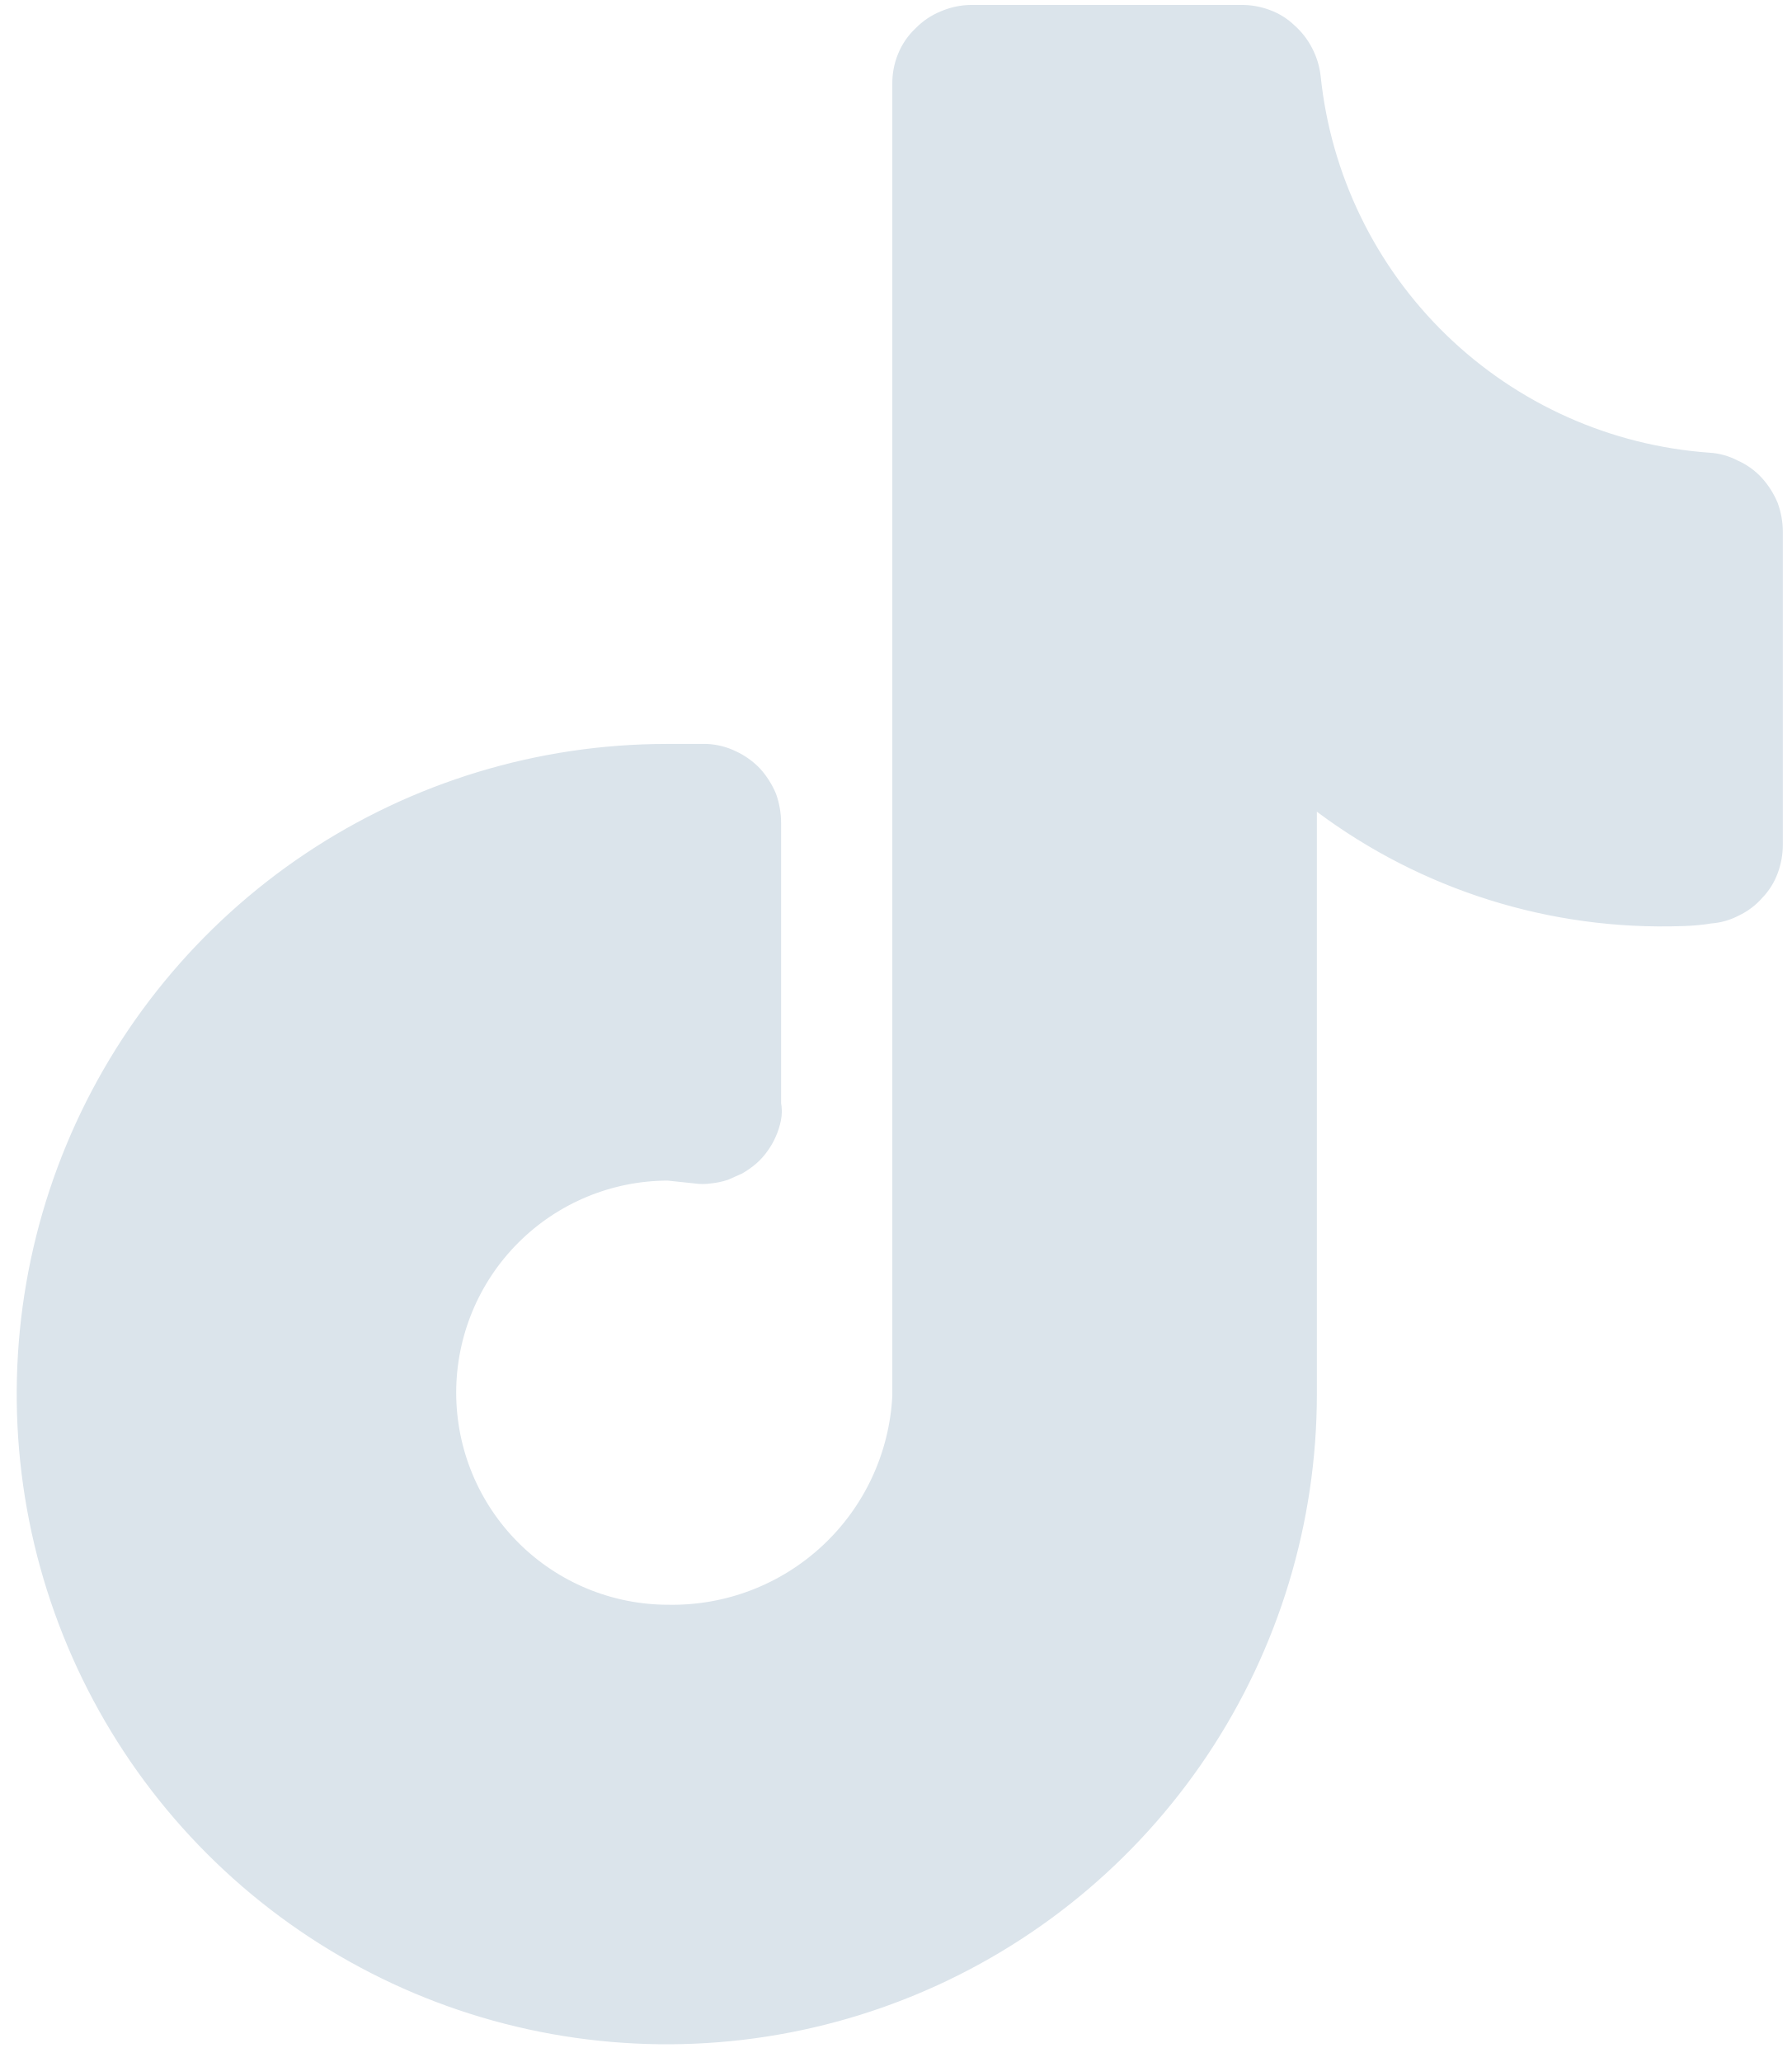
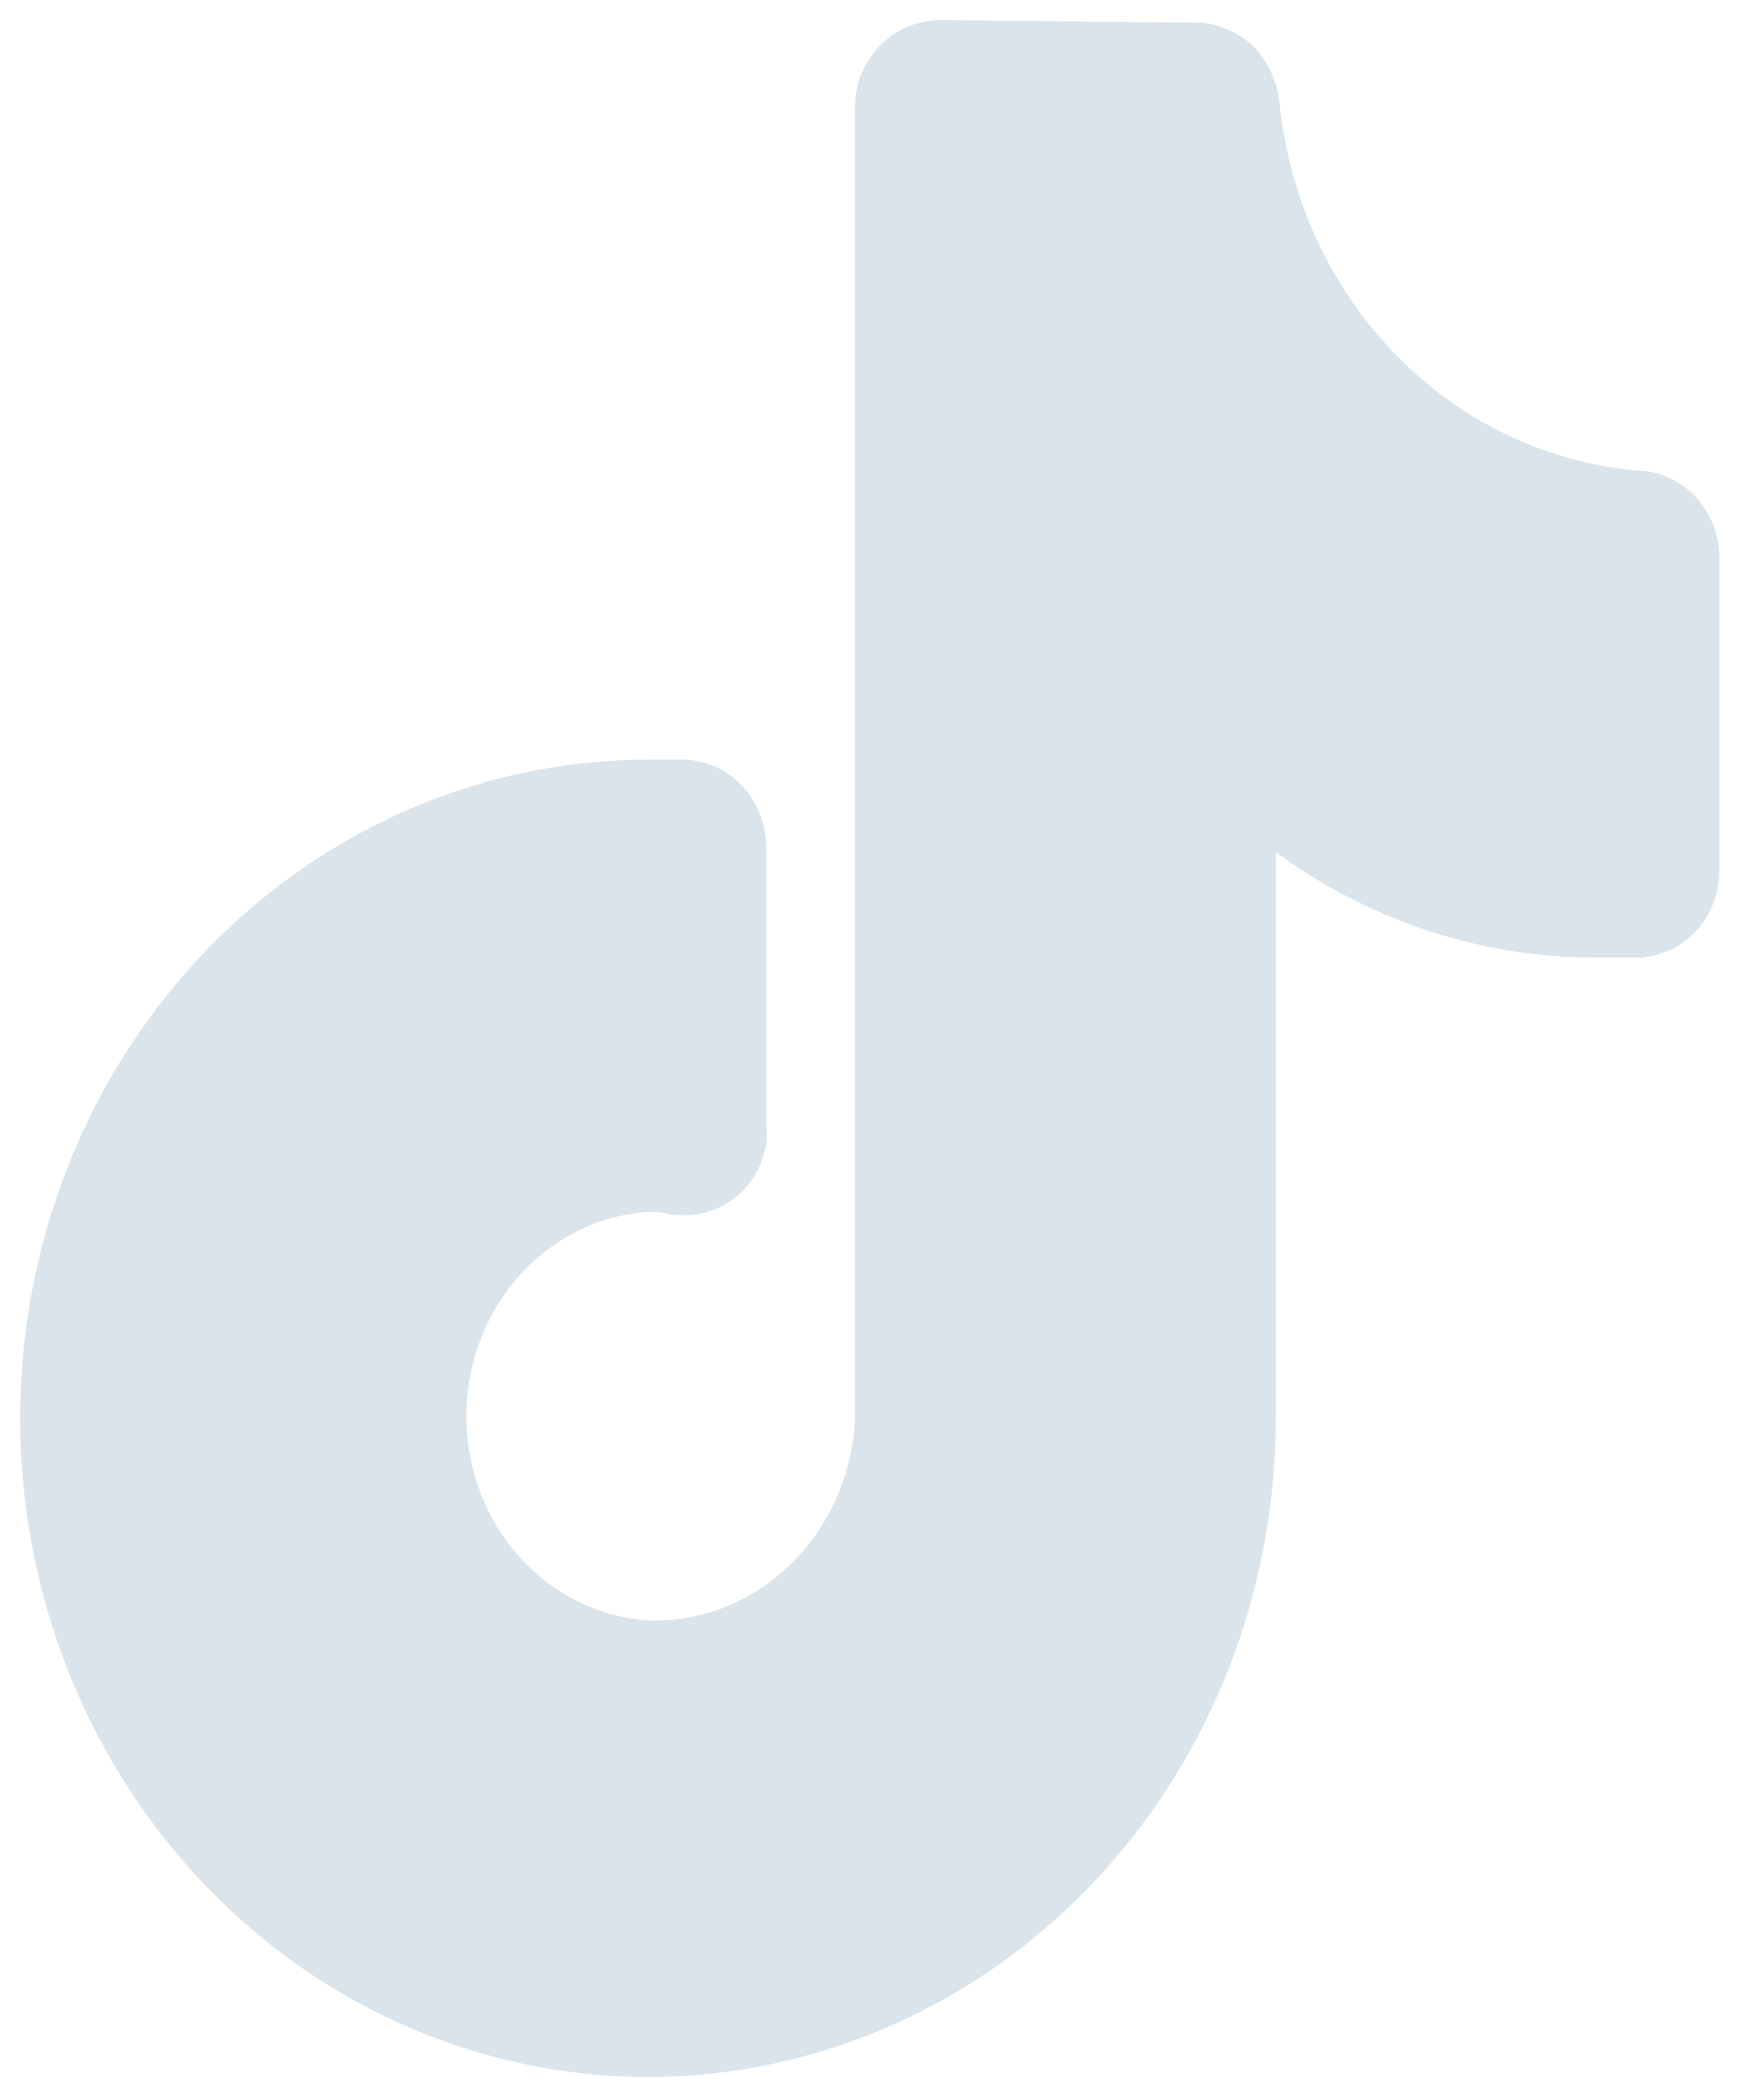
- <svg xmlns="http://www.w3.org/2000/svg" width="73" height="84" viewBox="0 0 73 84" fill="none">
-   <path d="M39.582 0.701C39.225 0.702 38.871 0.776 38.543 0.916C38.21 1.047 37.909 1.248 37.66 1.505C37.395 1.75 37.187 2.052 37.052 2.387C36.917 2.717 36.851 3.071 36.856 3.427C36.856 3.427 36.856 16.724 36.856 30.06C36.856 36.729 36.856 43.397 36.856 48.418V56.89C36.729 59.344 35.654 61.653 33.857 63.328C32.061 65.004 29.683 65.917 27.226 65.873C24.802 65.873 22.478 64.91 20.764 63.196C19.05 61.482 18.087 59.157 18.087 56.733C18.087 54.309 19.05 51.985 20.764 50.271C22.478 48.557 24.802 47.594 27.226 47.594L28.344 47.712C28.533 47.741 28.725 47.741 28.913 47.712C29.106 47.693 29.297 47.654 29.482 47.594L30.011 47.359C30.177 47.261 30.335 47.149 30.482 47.025C30.622 46.903 30.747 46.764 30.855 46.613C30.971 46.455 31.07 46.284 31.149 46.103C31.228 45.928 31.287 45.743 31.325 45.554C31.365 45.367 31.365 45.173 31.325 44.986V33.532C31.326 33.184 31.266 32.839 31.149 32.512C31.015 32.196 30.829 31.904 30.6 31.649C30.364 31.404 30.085 31.204 29.776 31.061C29.464 30.907 29.123 30.82 28.776 30.806C28.344 30.806 27.815 30.806 27.168 30.806C22.028 30.806 17.004 32.33 12.73 35.185C8.457 38.041 5.126 42.099 3.159 46.847C1.192 51.596 0.678 56.821 1.68 61.862C2.683 66.903 5.158 71.533 8.792 75.167C12.427 78.802 17.057 81.276 22.098 82.279C27.139 83.282 32.364 82.767 37.112 80.8C41.861 78.834 45.919 75.503 48.774 71.229C51.63 66.956 53.154 61.932 53.154 56.792V32.041C57.213 35.363 62.285 37.197 67.53 37.239C68.275 37.239 68.981 37.239 69.668 37.121C70.004 37.099 70.332 37.005 70.629 36.846C70.936 36.702 71.21 36.495 71.433 36.238C71.667 35.998 71.847 35.71 71.962 35.395C72.079 35.081 72.139 34.749 72.139 34.414V21.666C72.139 21.325 72.079 20.986 71.962 20.666C71.829 20.35 71.643 20.058 71.413 19.803C71.182 19.552 70.902 19.351 70.589 19.215C70.286 19.053 69.952 18.959 69.609 18.94C65.47 18.644 61.567 16.899 58.587 14.012C55.606 11.125 53.738 7.28 53.311 3.152C53.273 2.816 53.173 2.491 53.017 2.191C52.865 1.894 52.659 1.628 52.409 1.407C52.168 1.173 51.881 0.992 51.565 0.877C51.252 0.759 50.92 0.699 50.585 0.701H39.582Z" fill="#DBE4EB" stroke="#DBE4EB" stroke-miterlimit="10" />
+ <svg xmlns="http://www.w3.org/2000/svg" width="43" height="52" viewBox="0 0 43 52" fill="none">
+   <path d="M23.274 1C22.849 0.999 22.442 1.175 22.14 1.489C21.993 1.645 21.874 1.826 21.788 2.025C21.711 2.226 21.672 2.441 21.674 2.657C21.674 2.657 21.674 10.74 21.674 18.848C21.674 22.901 21.674 26.955 21.674 30.007C21.674 33.059 21.674 35.002 21.674 35.157C21.604 36.651 20.983 38.057 19.943 39.078C18.903 40.1 17.526 40.656 16.103 40.629C14.741 40.563 13.457 39.948 12.515 38.912C11.574 37.877 11.049 36.5 11.049 35.068C11.049 33.636 11.574 32.259 12.515 31.223C13.457 30.187 14.741 29.572 16.103 29.506C16.205 29.506 16.409 29.506 16.75 29.589H17.079C17.191 29.578 17.301 29.554 17.408 29.518C17.514 29.485 17.616 29.441 17.714 29.387C17.911 29.271 18.081 29.113 18.213 28.922C18.277 28.829 18.331 28.729 18.372 28.624C18.416 28.516 18.451 28.404 18.474 28.29C18.491 28.171 18.491 28.051 18.474 27.932V20.97C18.472 20.549 18.318 20.144 18.043 19.837C17.907 19.684 17.746 19.559 17.567 19.468C17.384 19.38 17.188 19.327 16.988 19.312C16.75 19.312 16.432 19.312 16.058 19.312C13.077 19.31 10.164 20.238 7.686 21.978C5.208 23.718 3.278 26.192 2.14 29.085C1.002 31.98 0.708 35.163 1.294 38.233C1.881 41.303 3.322 44.121 5.435 46.329C7.548 48.538 10.238 50.037 13.163 50.637C16.088 51.237 19.116 50.911 21.865 49.7C24.613 48.489 26.957 46.449 28.6 43.836C30.243 41.223 31.11 38.157 31.093 35.026V20.064C33.442 22.079 36.377 23.19 39.41 23.211C39.841 23.211 40.261 23.211 40.647 23.211C40.839 23.186 41.027 23.13 41.203 23.044C41.378 22.952 41.536 22.827 41.668 22.675C41.804 22.524 41.908 22.345 41.974 22.15C42.042 21.959 42.077 21.757 42.077 21.554V13.805C42.076 13.493 41.991 13.187 41.833 12.924C41.674 12.66 41.448 12.449 41.18 12.314C41.004 12.22 40.81 12.167 40.613 12.159C38.216 11.979 35.957 10.916 34.232 9.159C32.508 7.401 31.428 5.061 31.183 2.55C31.13 2.147 30.95 1.773 30.673 1.489C30.524 1.356 30.355 1.251 30.173 1.179C29.994 1.097 29.801 1.057 29.606 1.06L23.274 1Z" fill="#DBE4EB" stroke="#DBE4EB" stroke-miterlimit="10" />
</svg>
